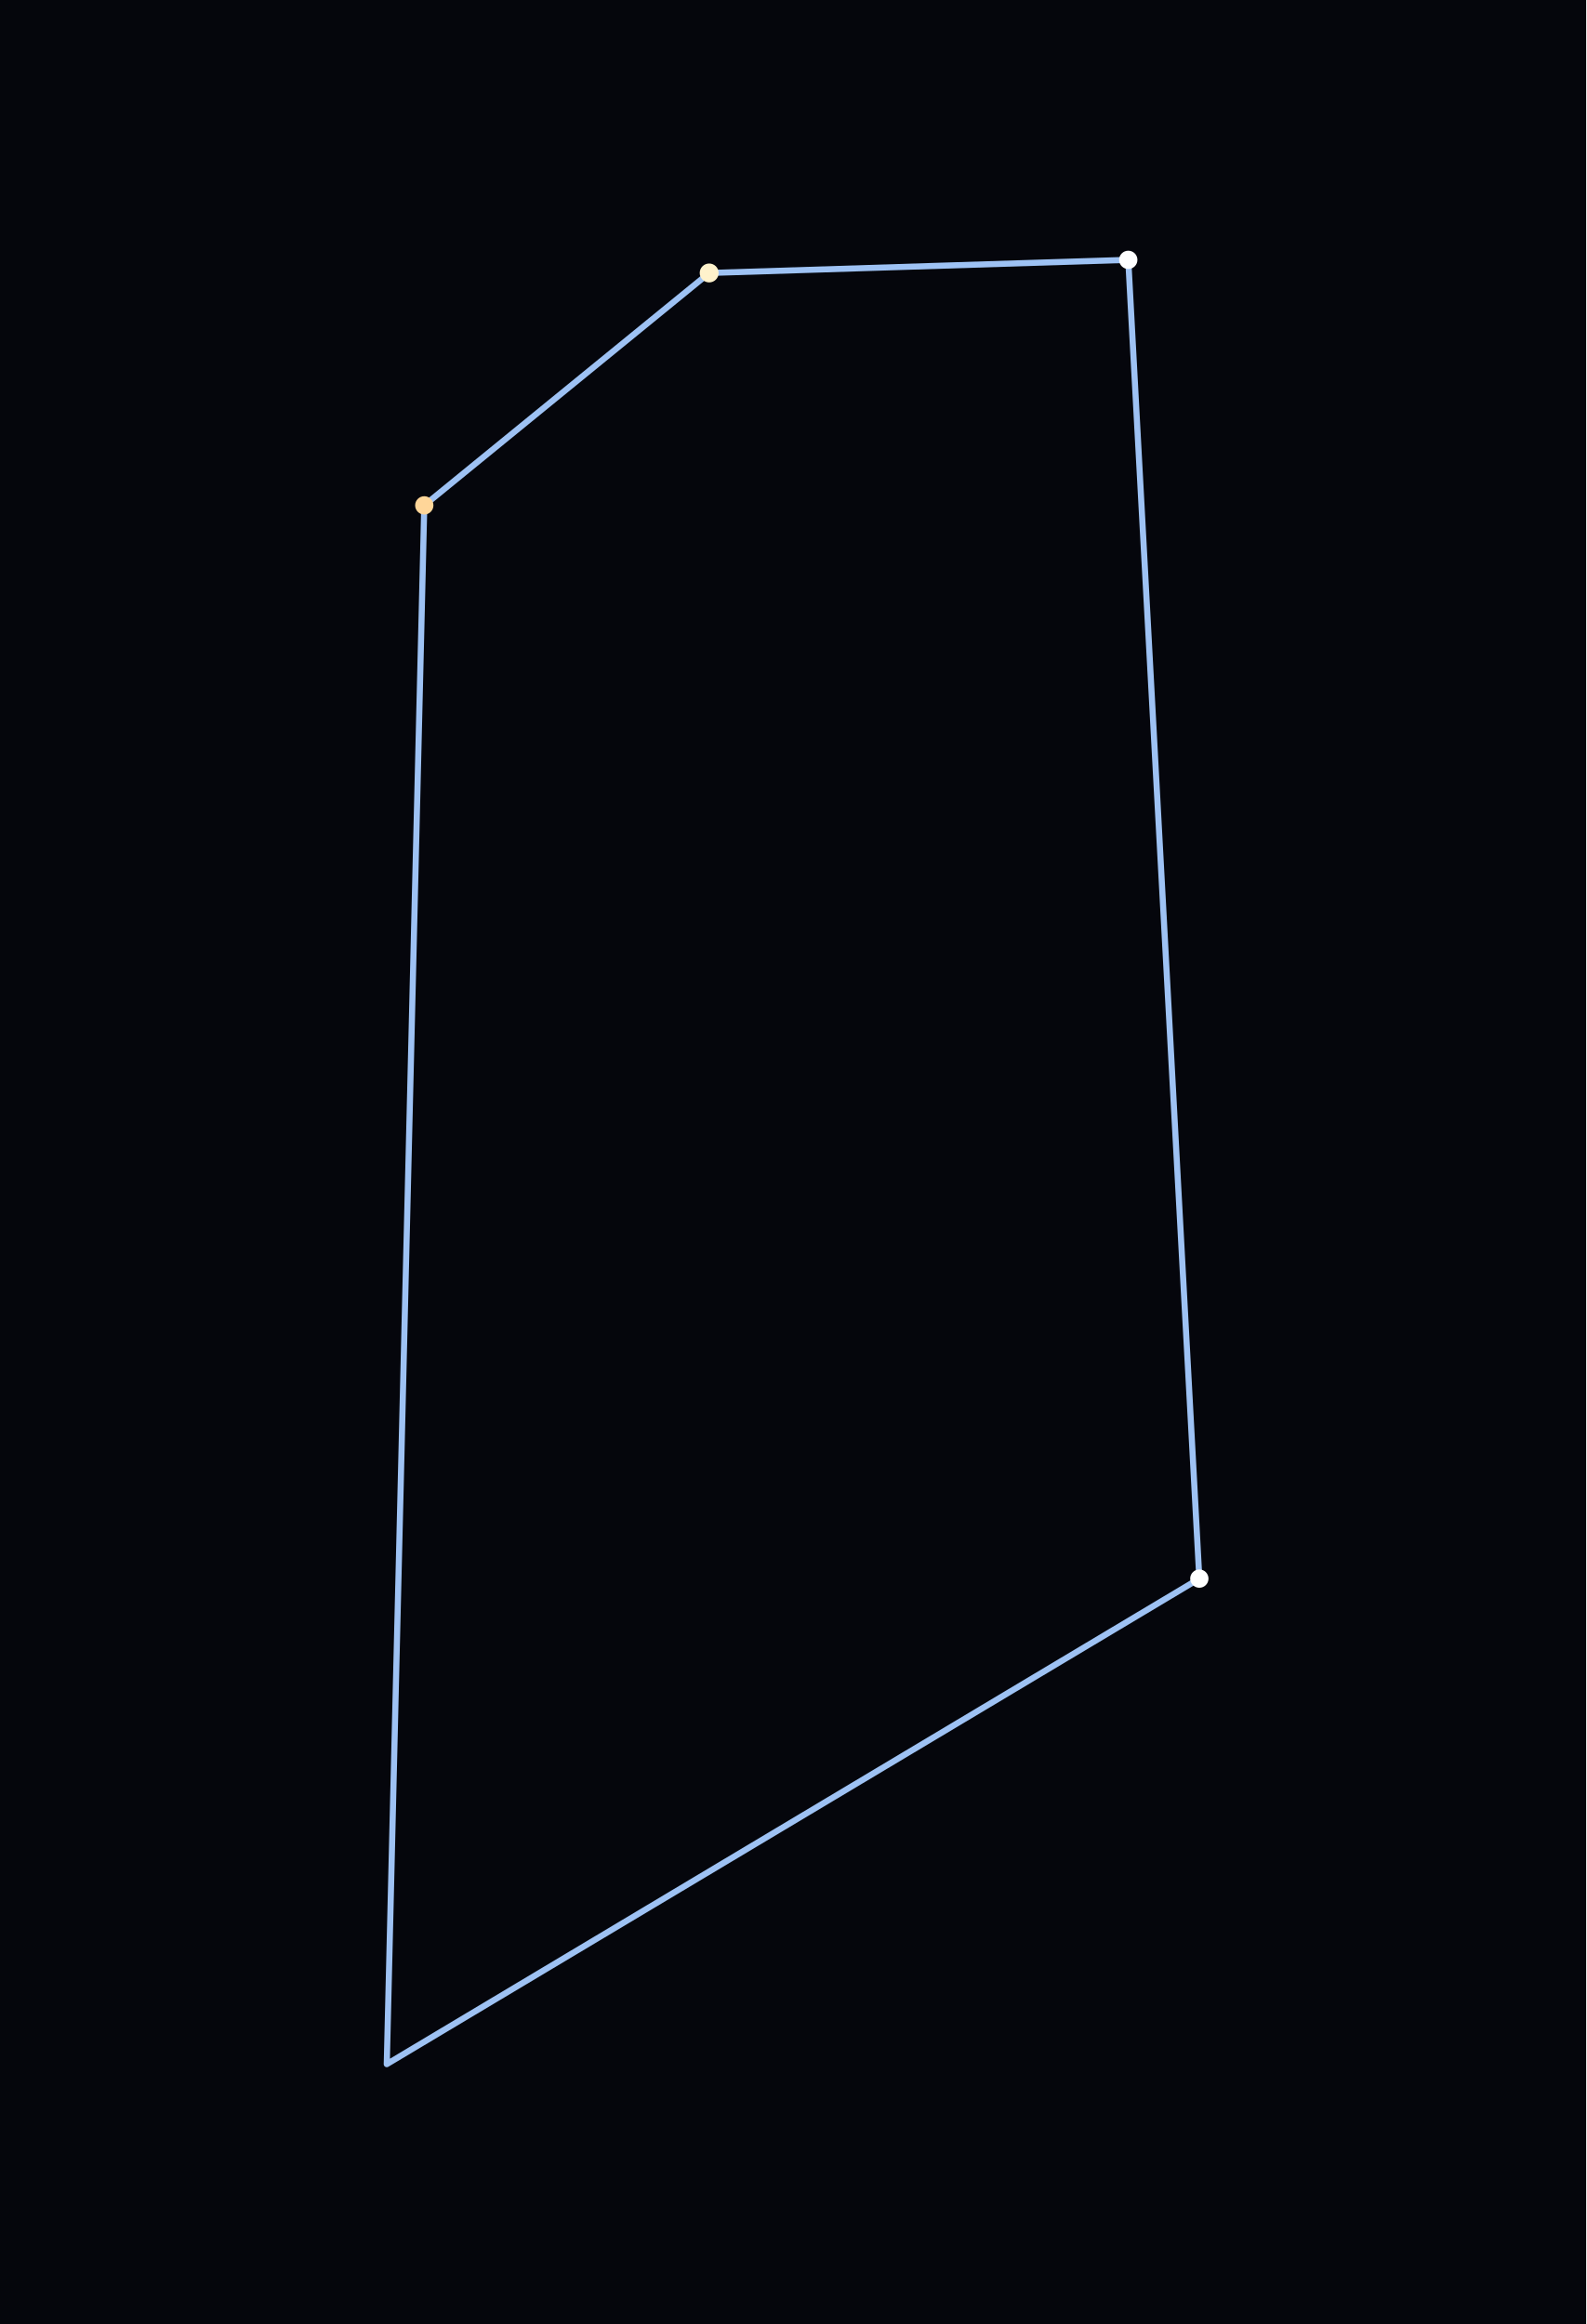
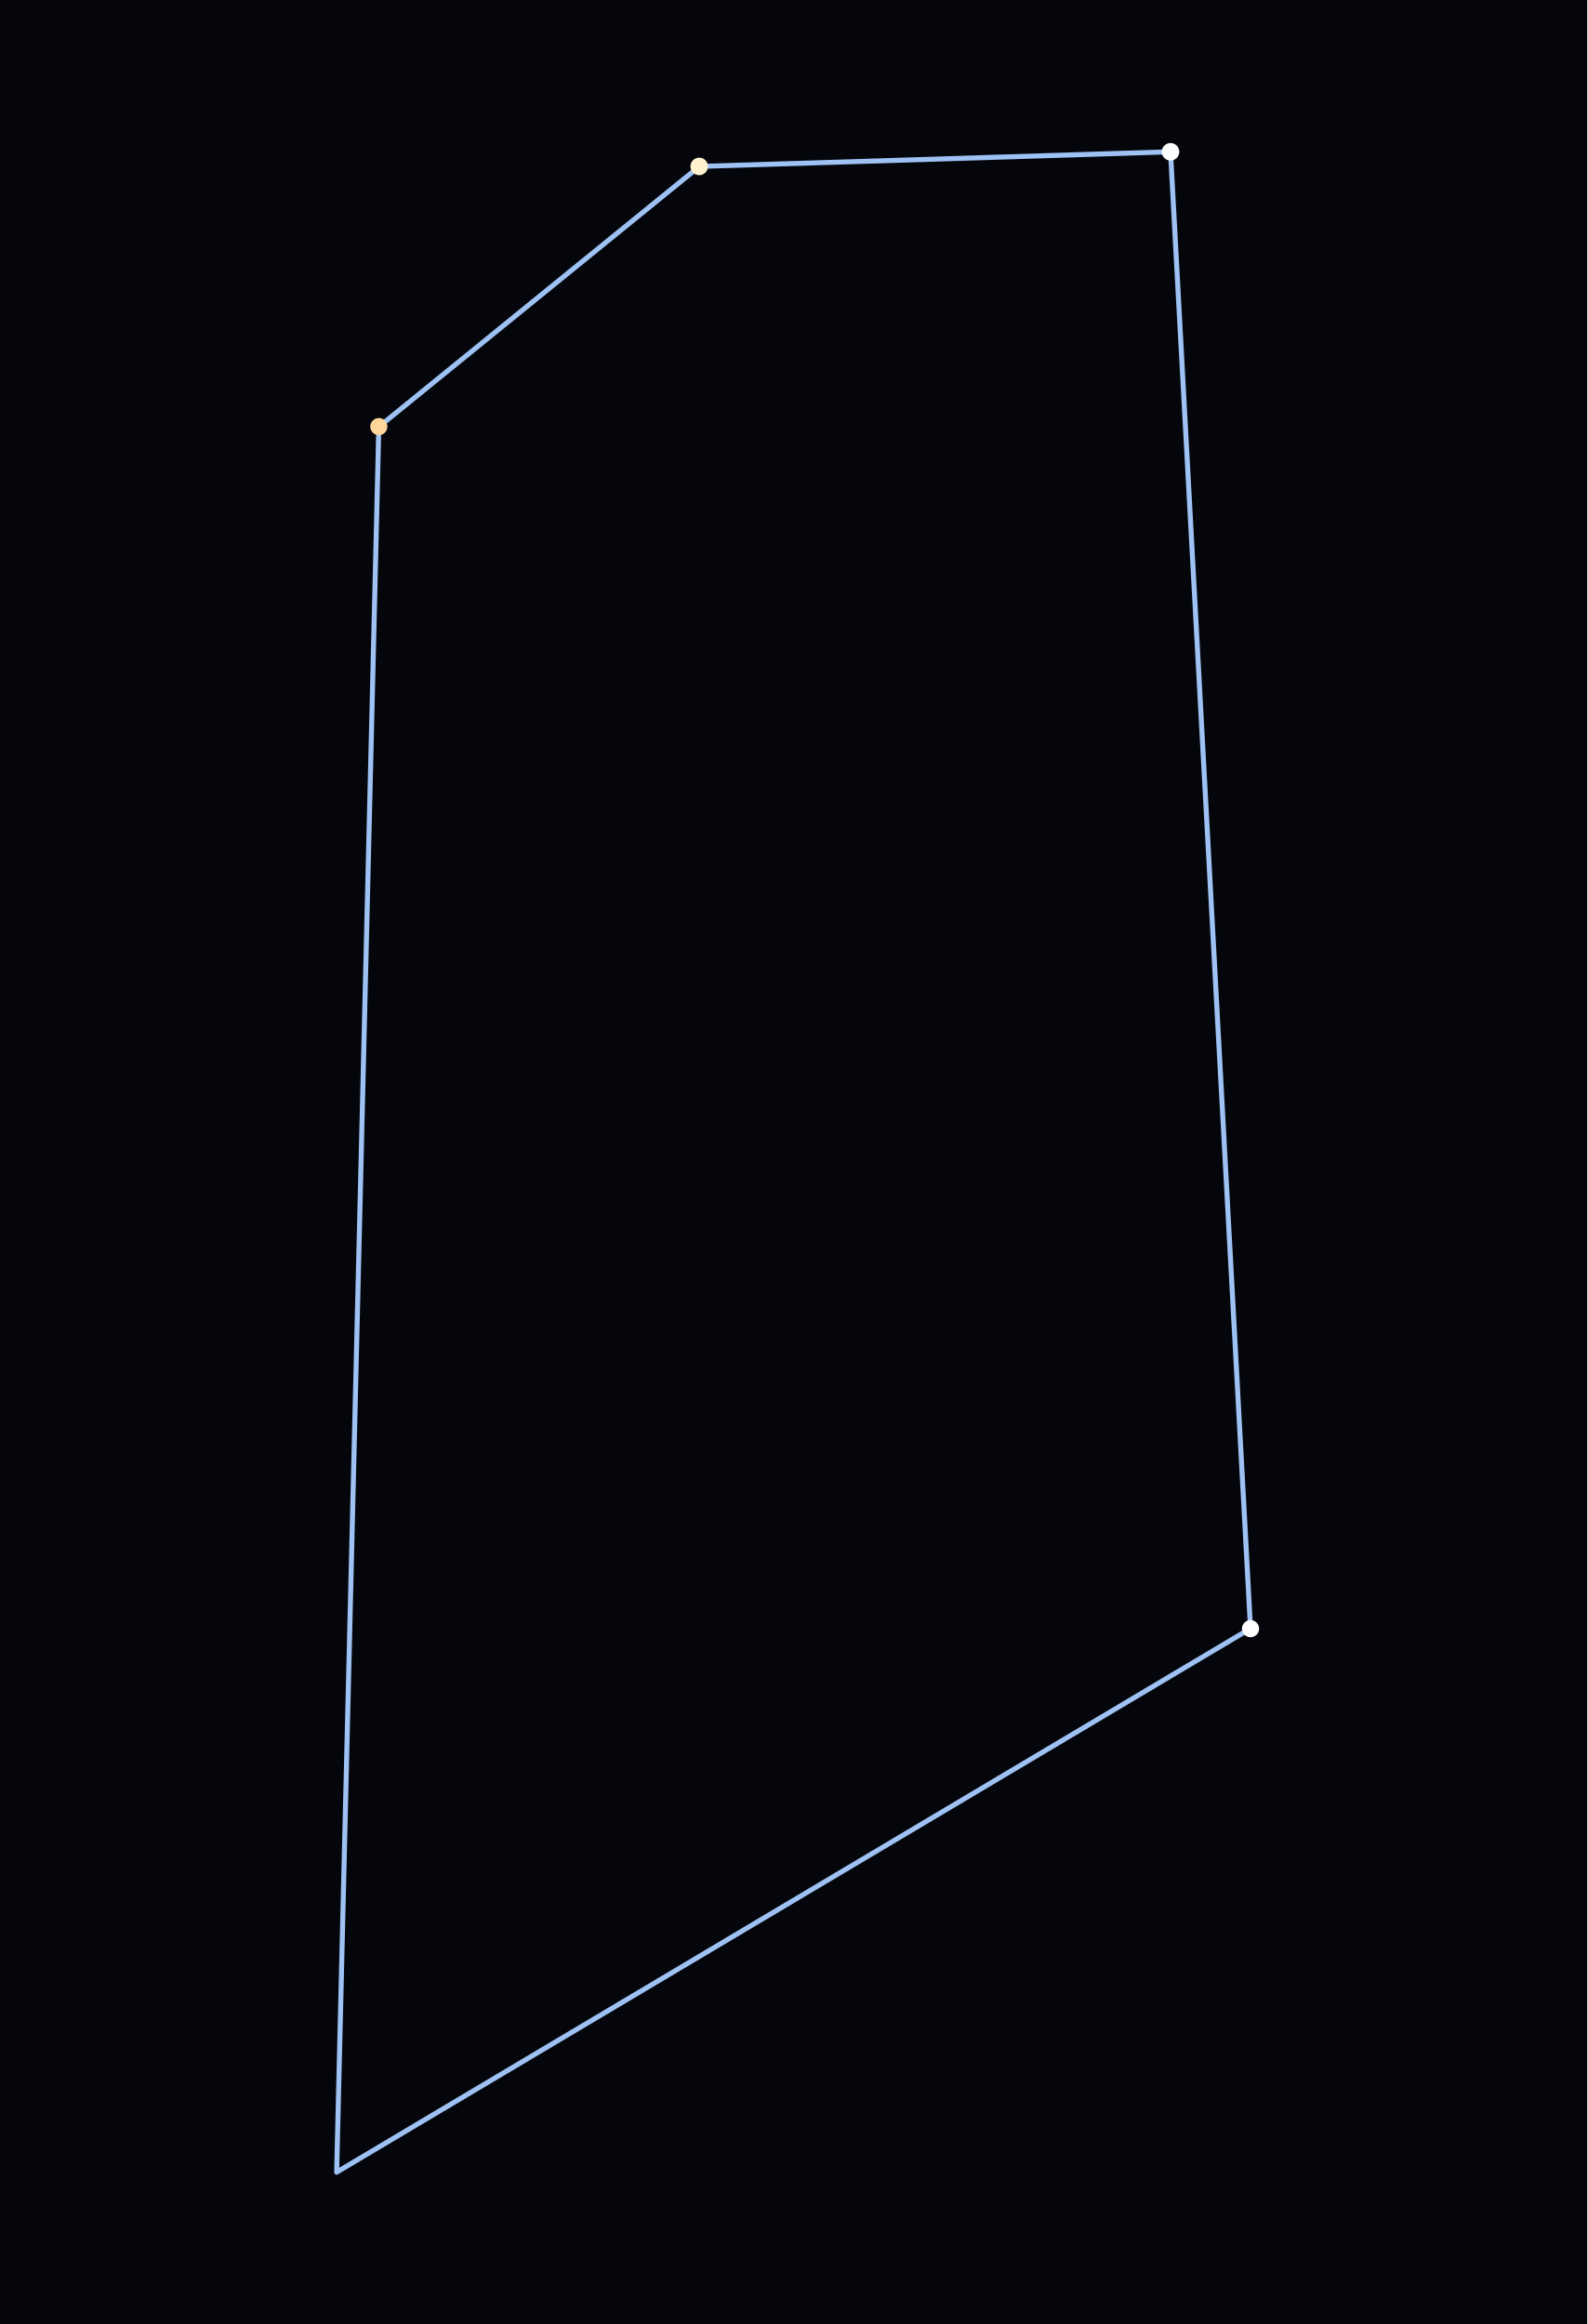
- <svg xmlns="http://www.w3.org/2000/svg" viewBox="0 0 520 762" font-family="Audiowide, Segoe UI, sans-serif">
-   <rect width="520" height="762" fill="#05060c" />
-   <polyline points="139.1,165.7 126.8,676.8 393.2,517.6 369.9,85.2 232.5,89.5 139.1,165.7" fill="none" stroke="#a6ccff" stroke-width="2.0" stroke-opacity="0.95" stroke-linejoin="round" />
-   <circle class="star" cx="139.1" cy="165.7" r="3.0" fill="#ffd699" data-name="HIP 102831" data-meta="mag 4.89" />
-   <circle class="star" cx="393.2" cy="517.6" r="3.0" fill="#ffffff" data-name="HIP 105382" data-meta="mag 4.8" />
-   <circle class="star" cx="369.9" cy="85.2" r="3.0" fill="#ffffff" data-name="HIP 105140" data-meta="mag 4.71" />
-   <circle class="star" cx="232.5" cy="89.5" r="3.1" fill="#fff2cc" data-name="HIP 103738" data-meta="mag 4.67" />
+ <svg xmlns="http://www.w3.org/2000/svg" viewBox="0 0 760 1113" font-family="Audiowide, Segoe UI, sans-serif">
+   <rect width="760" height="1113" fill="#05060c" />
+   <polyline class="fig-line" points="181.4,204.4 161.2,1040.3 598.8,779.9 560.5,72.7 334.9,79.7 181.4,204.4" fill="none" stroke="#a6ccff" stroke-width="2.4" stroke-opacity="0.95" stroke-linejoin="round" data-seq="102831,v1,105382,105140,103738,102831" />
+   <circle class="star" cx="181.4" cy="204.3" r="4.1" fill="#ffd699" data-name="HIP 102831" data-meta="mag 4.89" data-vid="102831" />
+   <circle class="star" cx="598.8" cy="780.0" r="4.1" fill="#ffffff" data-name="HIP 105382" data-meta="mag 4.8" data-vid="105382" />
+   <circle class="star" cx="560.5" cy="72.7" r="4.2" fill="#ffffff" data-name="HIP 105140" data-meta="mag 4.71" data-vid="105140" />
+   <circle class="star" cx="334.8" cy="79.7" r="4.2" fill="#fff2cc" data-name="HIP 103738" data-meta="mag 4.67" data-vid="103738" />
</svg>
